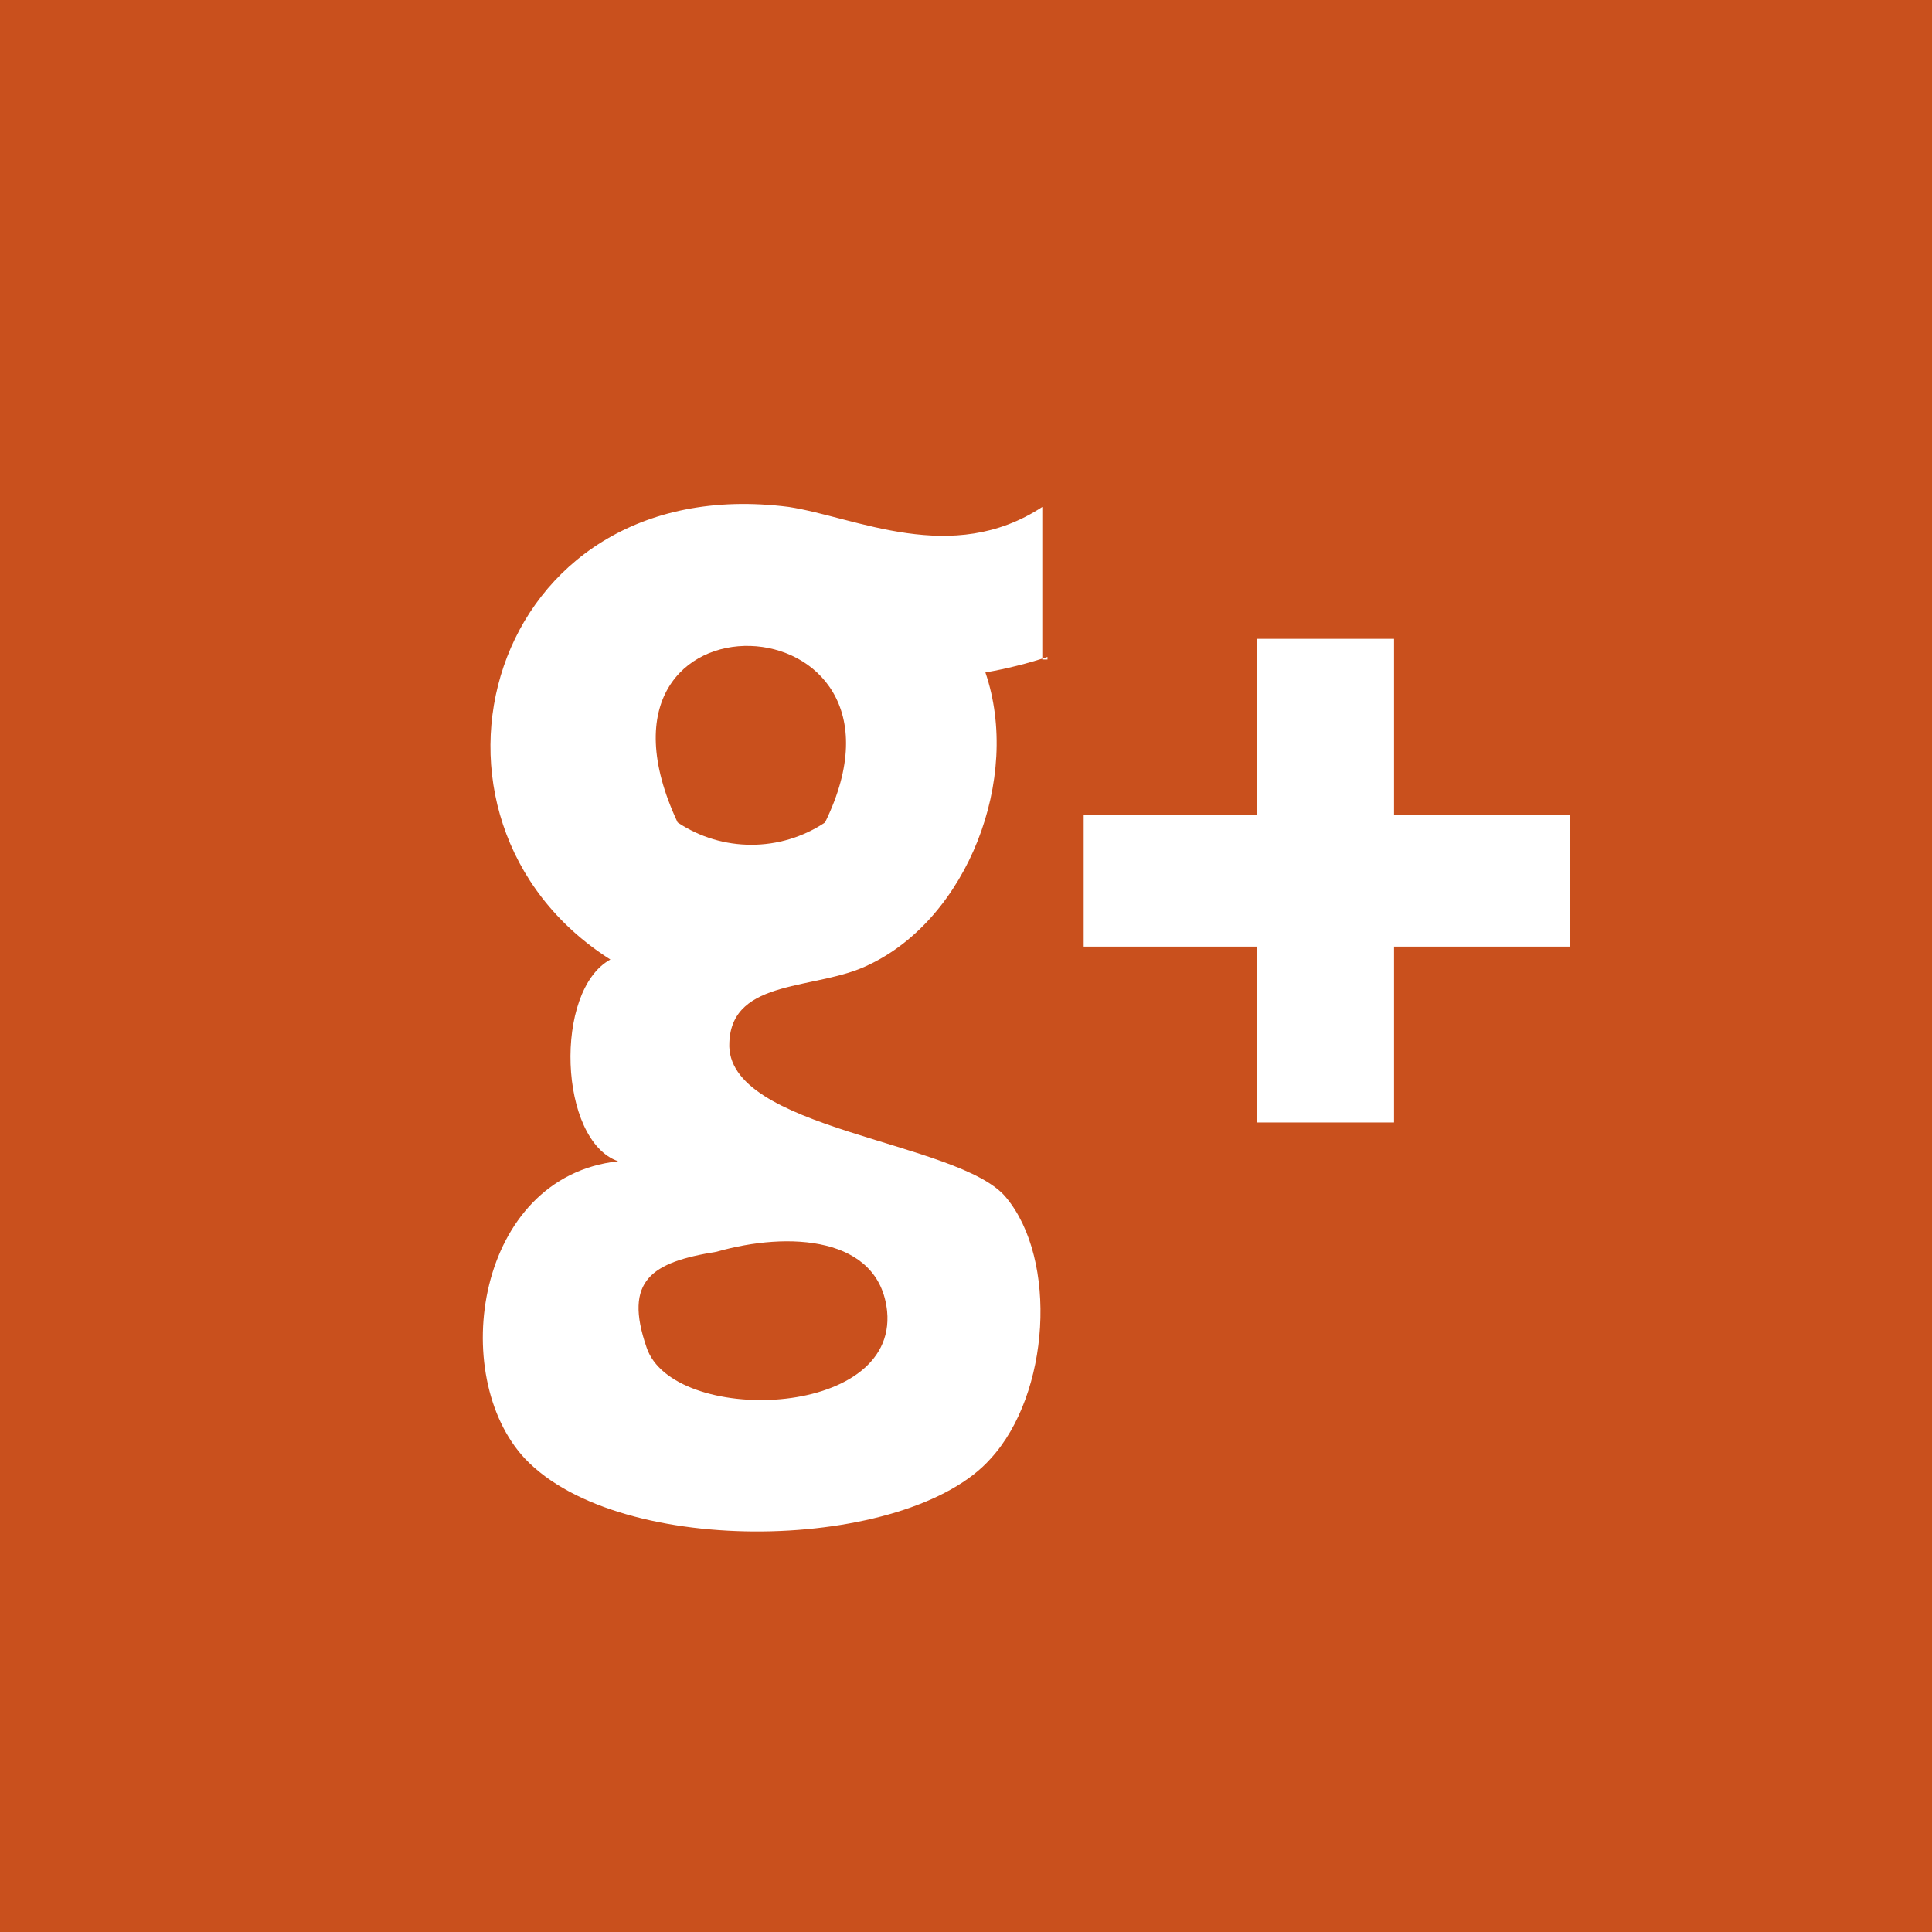
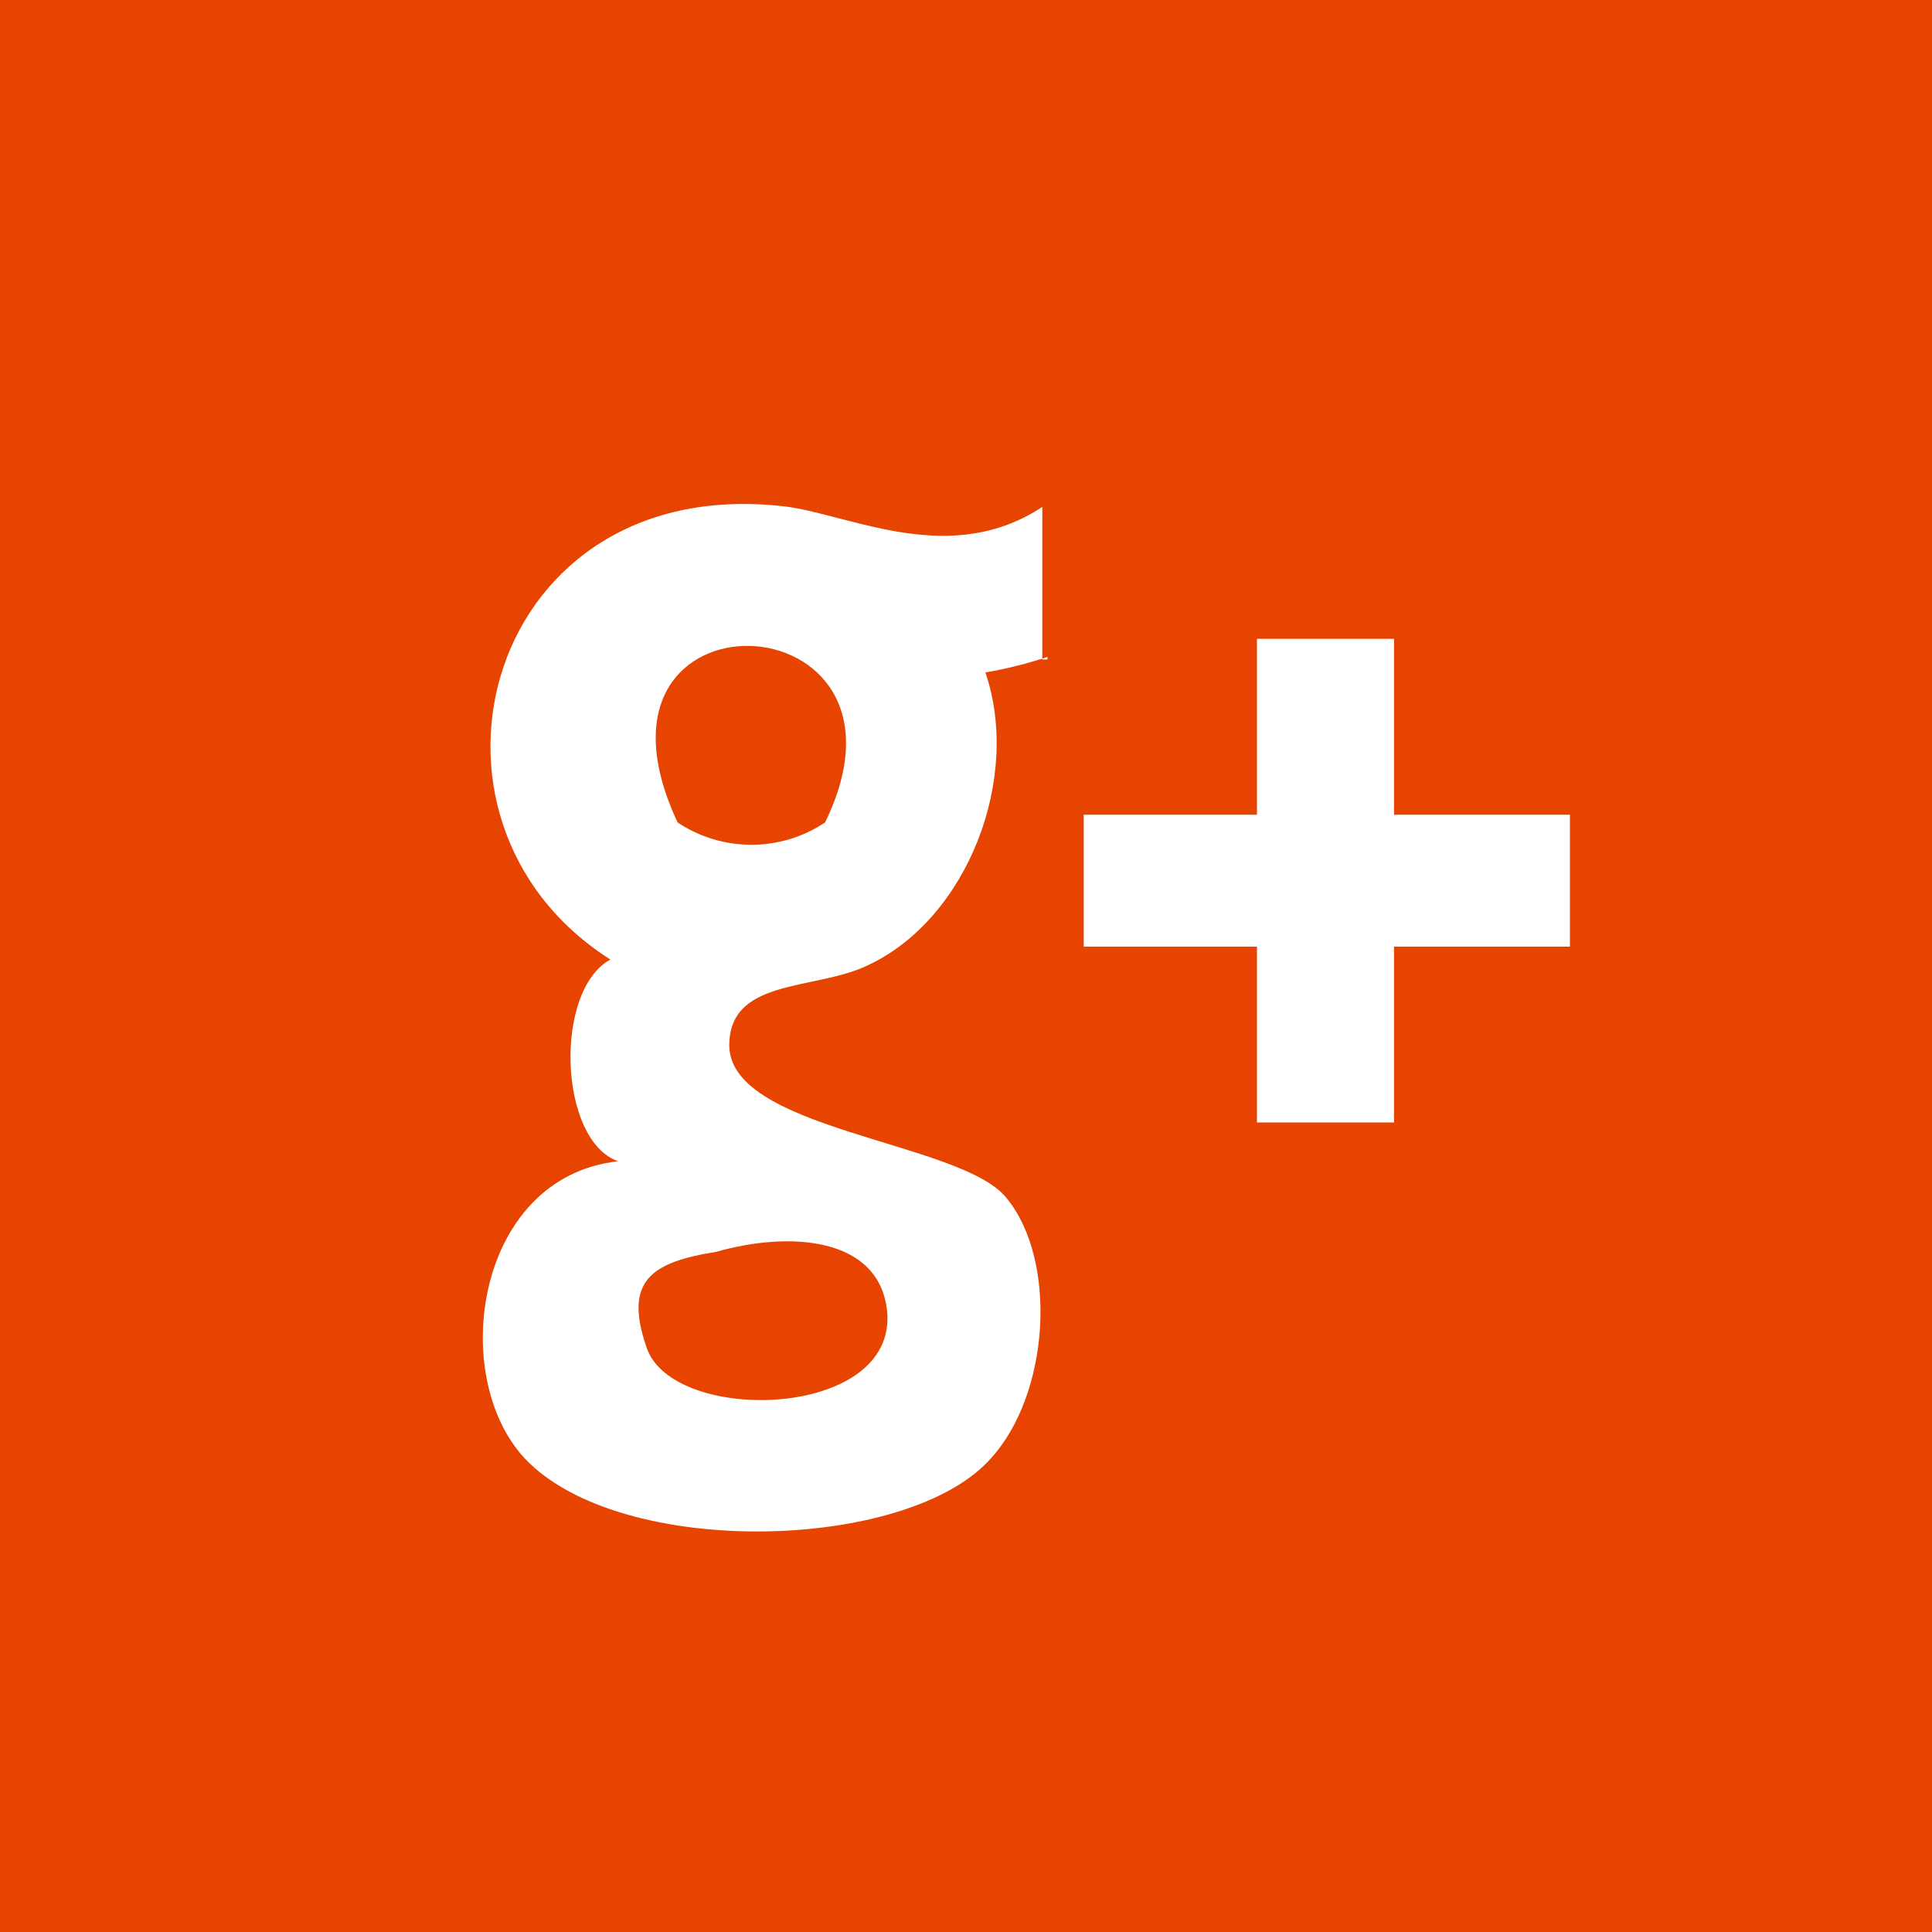
- <svg xmlns="http://www.w3.org/2000/svg" viewBox="-1189 -7.2 74.7 74.7">
+ <svg xmlns="http://www.w3.org/2000/svg" viewBox="1418 4140.8 74.7 74.7">
  <defs>
    <style>
      .cls-1 {
-         fill: #c9501d;
+         fill: #e64400;
      }

      .cls-2 {
        fill: #fff;
      }
    </style>
  </defs>
-   <g id="google_orange_icon" data-name="google+ orange icon" transform="translate(-1189 -197.2)">
-     <g id="XMLID_38_">
-       <path id="XMLID_41_" class="cls-1" d="M0,190v74.7H74.7V190Z" />
+   <g id="google_" data-name="google+" transform="translate(782 2398)">
+     <g id="Group_33" data-name="Group 33" transform="translate(636 1552.8)">
+       <g id="XMLID_38_">
+         <path id="XMLID_41_" class="cls-1" d="M0,190v74.7H74.7V190Z" />
+       </g>
+       <path id="Path_8" data-name="Path 8" class="cls-2" d="M40.5,215.4a16.838,16.838,0,0,1-2.4.6c1.4,4.1-.7,9.5-4.5,11.3-2,1-5.3.5-5.4,3-.2,3.4,8.9,3.8,10.7,6,2,2.4,1.7,7.6-.6,10.1-3.2,3.6-14.3,3.9-18,0-3-3.2-1.9-10.9,3.6-11.5-2.3-.8-2.5-6.6-.3-7.8-8.5-5.4-4.8-19,6.9-17.5,2.6.4,6.3,2.3,9.8,0v5.9h.2Z" />
+       <path id="XMLID_37_" class="cls-1" d="M26.2,221.8a5.139,5.139,0,0,0,5.7,0C36.2,213,21.8,212.4,26.2,221.8Z" />
+       <path id="Path_9" data-name="Path 9" class="cls-2" d="M60.7,226.6H53.9v6.8H48.6v-6.8H41.9v-5.1h6.7v-6.8h5.3v6.8h6.8Z" />
+       <path id="XMLID_34_" class="cls-1" d="M25,242.1c1,3,9.7,2.8,9.3-1.4-.3-2.9-3.8-3.1-6.6-2.3C25.2,238.8,24.1,239.5,25,242.1Z" />
    </g>
-     <path id="Path_8" data-name="Path 8" class="cls-2" d="M40.5,215.4a16.838,16.838,0,0,1-2.4.6c1.4,4.1-.7,9.5-4.5,11.3-2,1-5.3.5-5.4,3-.2,3.4,8.9,3.8,10.7,6,2,2.4,1.7,7.6-.6,10.1-3.2,3.6-14.3,3.9-18,0-3-3.2-1.9-10.9,3.6-11.5-2.3-.8-2.5-6.6-.3-7.8-8.5-5.4-4.8-19,6.9-17.5,2.6.4,6.3,2.3,9.8,0v5.9h.2Z" />
-     <path id="XMLID_37_" class="cls-1" d="M26.2,221.8a5.139,5.139,0,0,0,5.7,0C36.2,213,21.8,212.4,26.2,221.8Z" />
-     <path id="Path_9" data-name="Path 9" class="cls-2" d="M60.7,226.6H53.9v6.8H48.6v-6.8H41.9v-5.1h6.7v-6.8h5.3v6.8h6.8Z" />
-     <path id="XMLID_34_" class="cls-1" d="M25,242.1c1,3,9.7,2.8,9.3-1.4-.3-2.9-3.8-3.1-6.6-2.3C25.2,238.8,24.1,239.5,25,242.1Z" />
  </g>
</svg>
